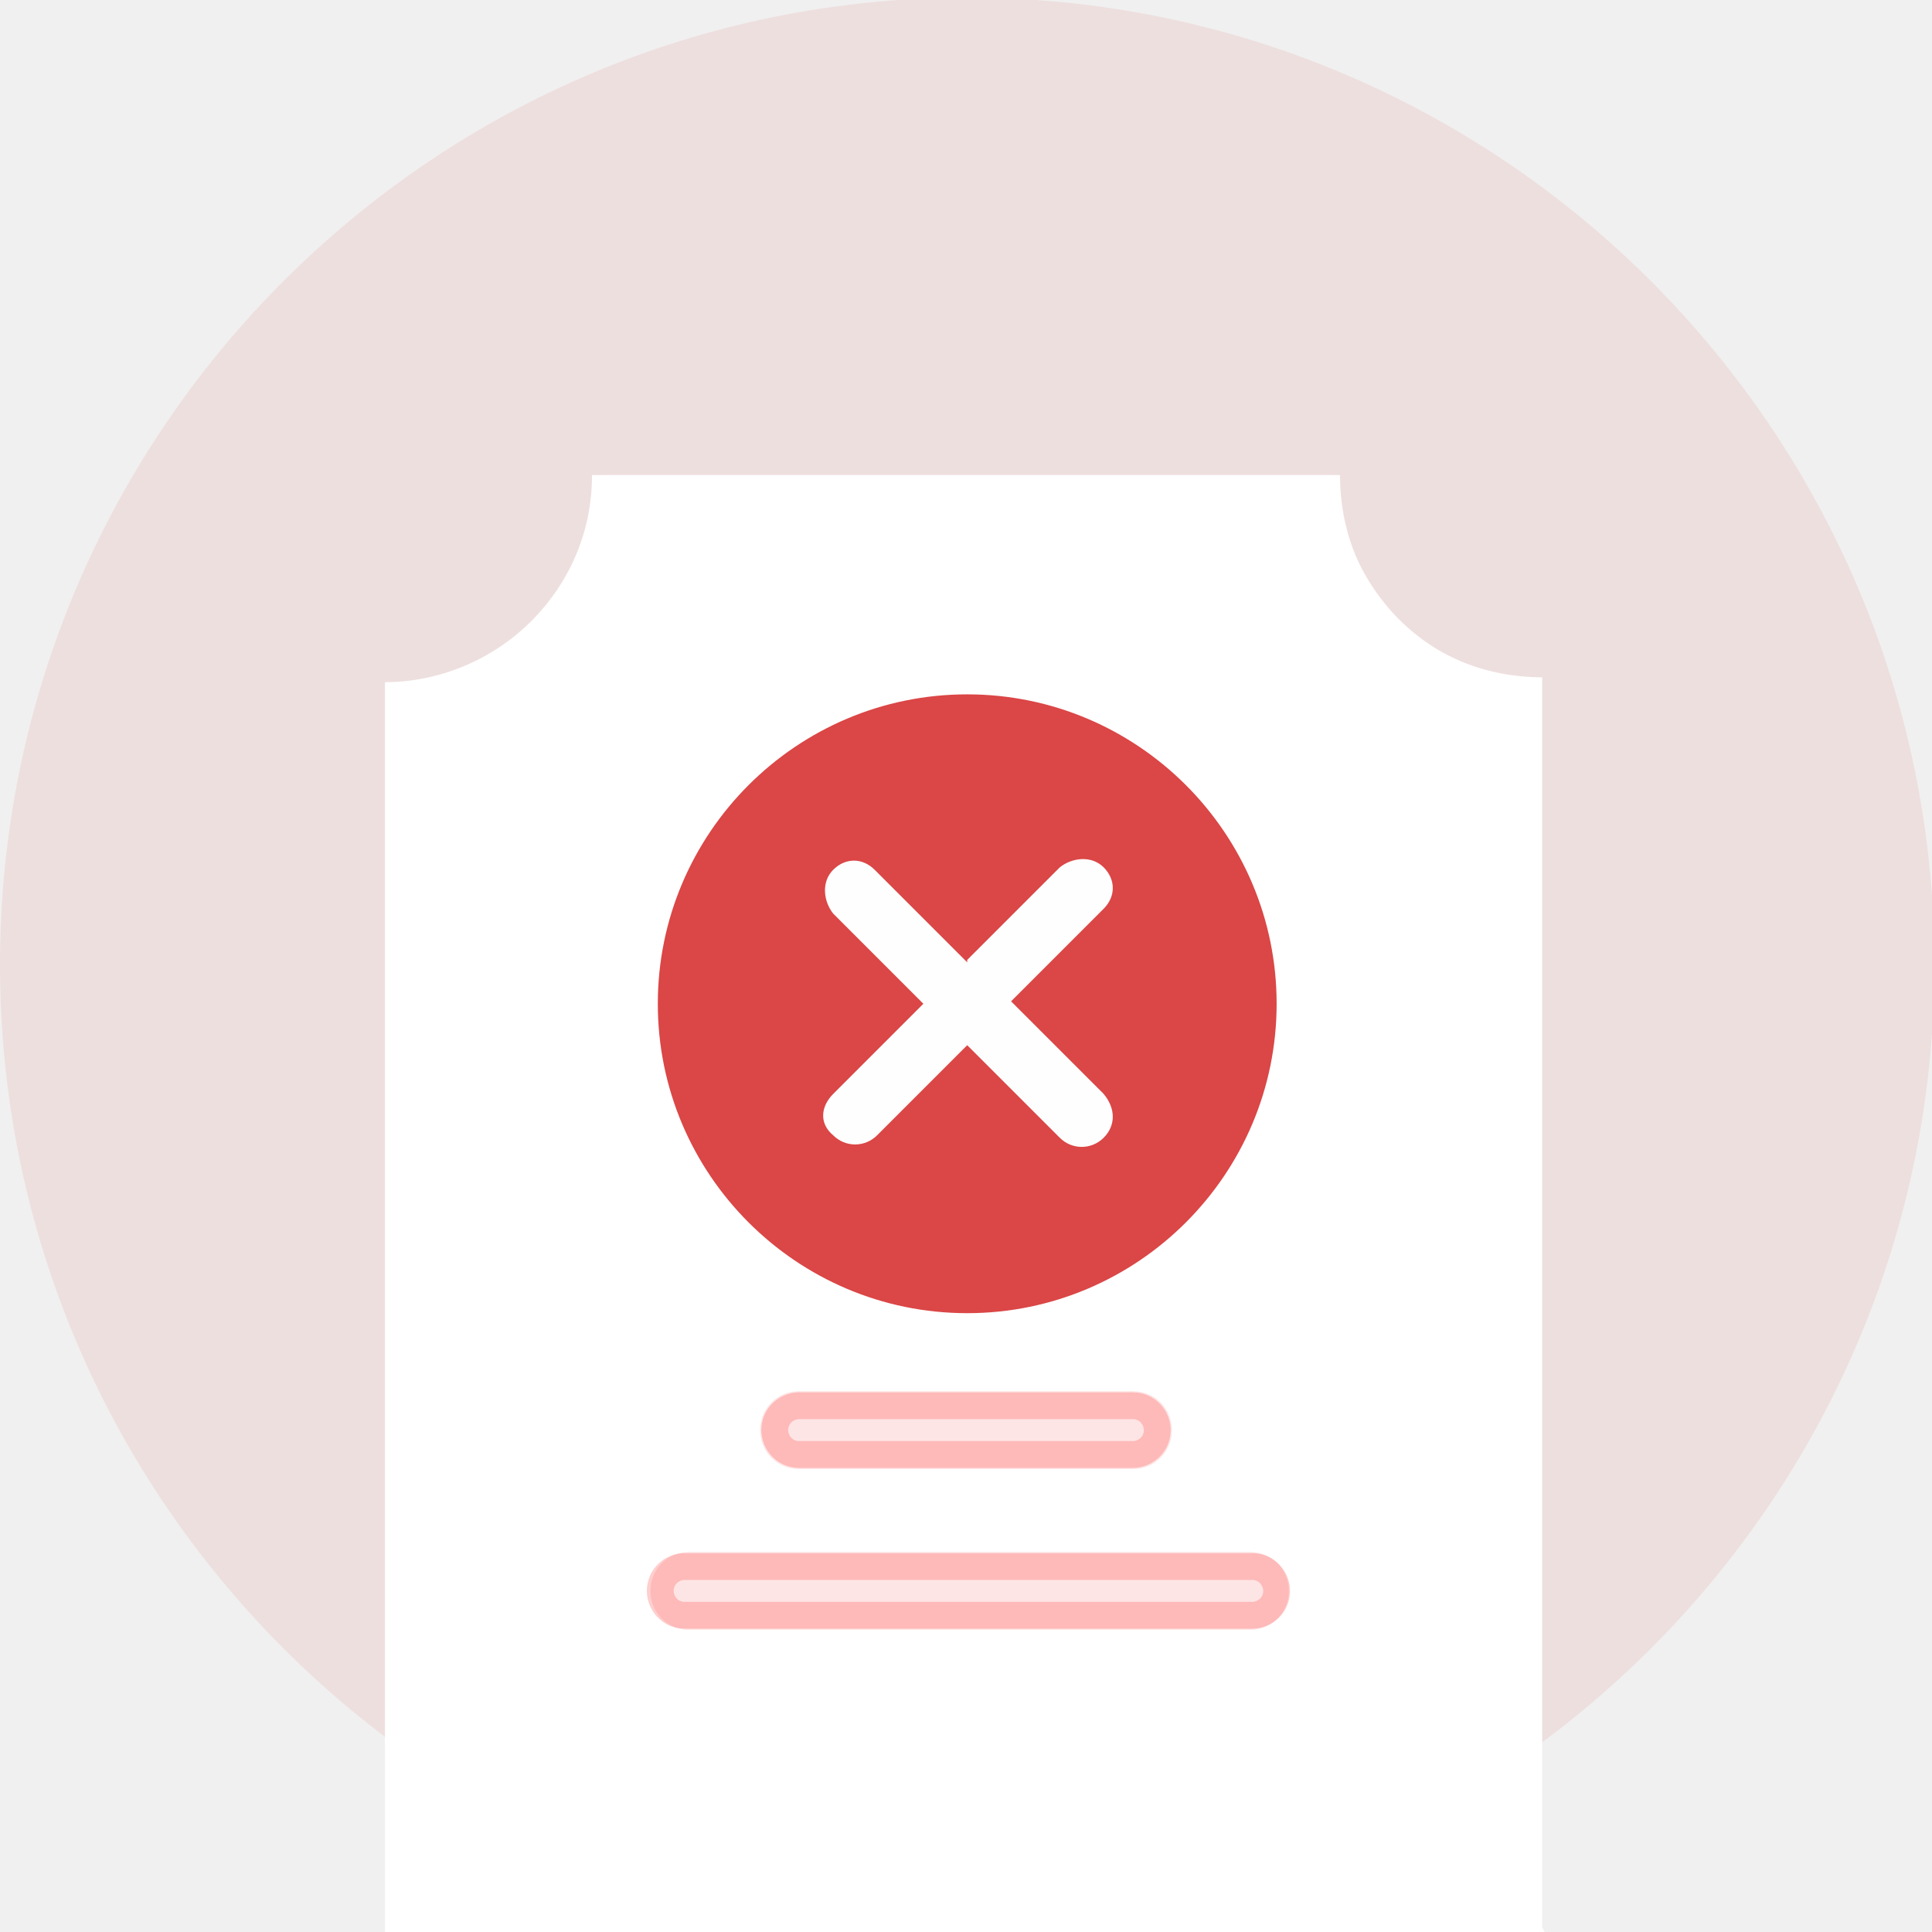
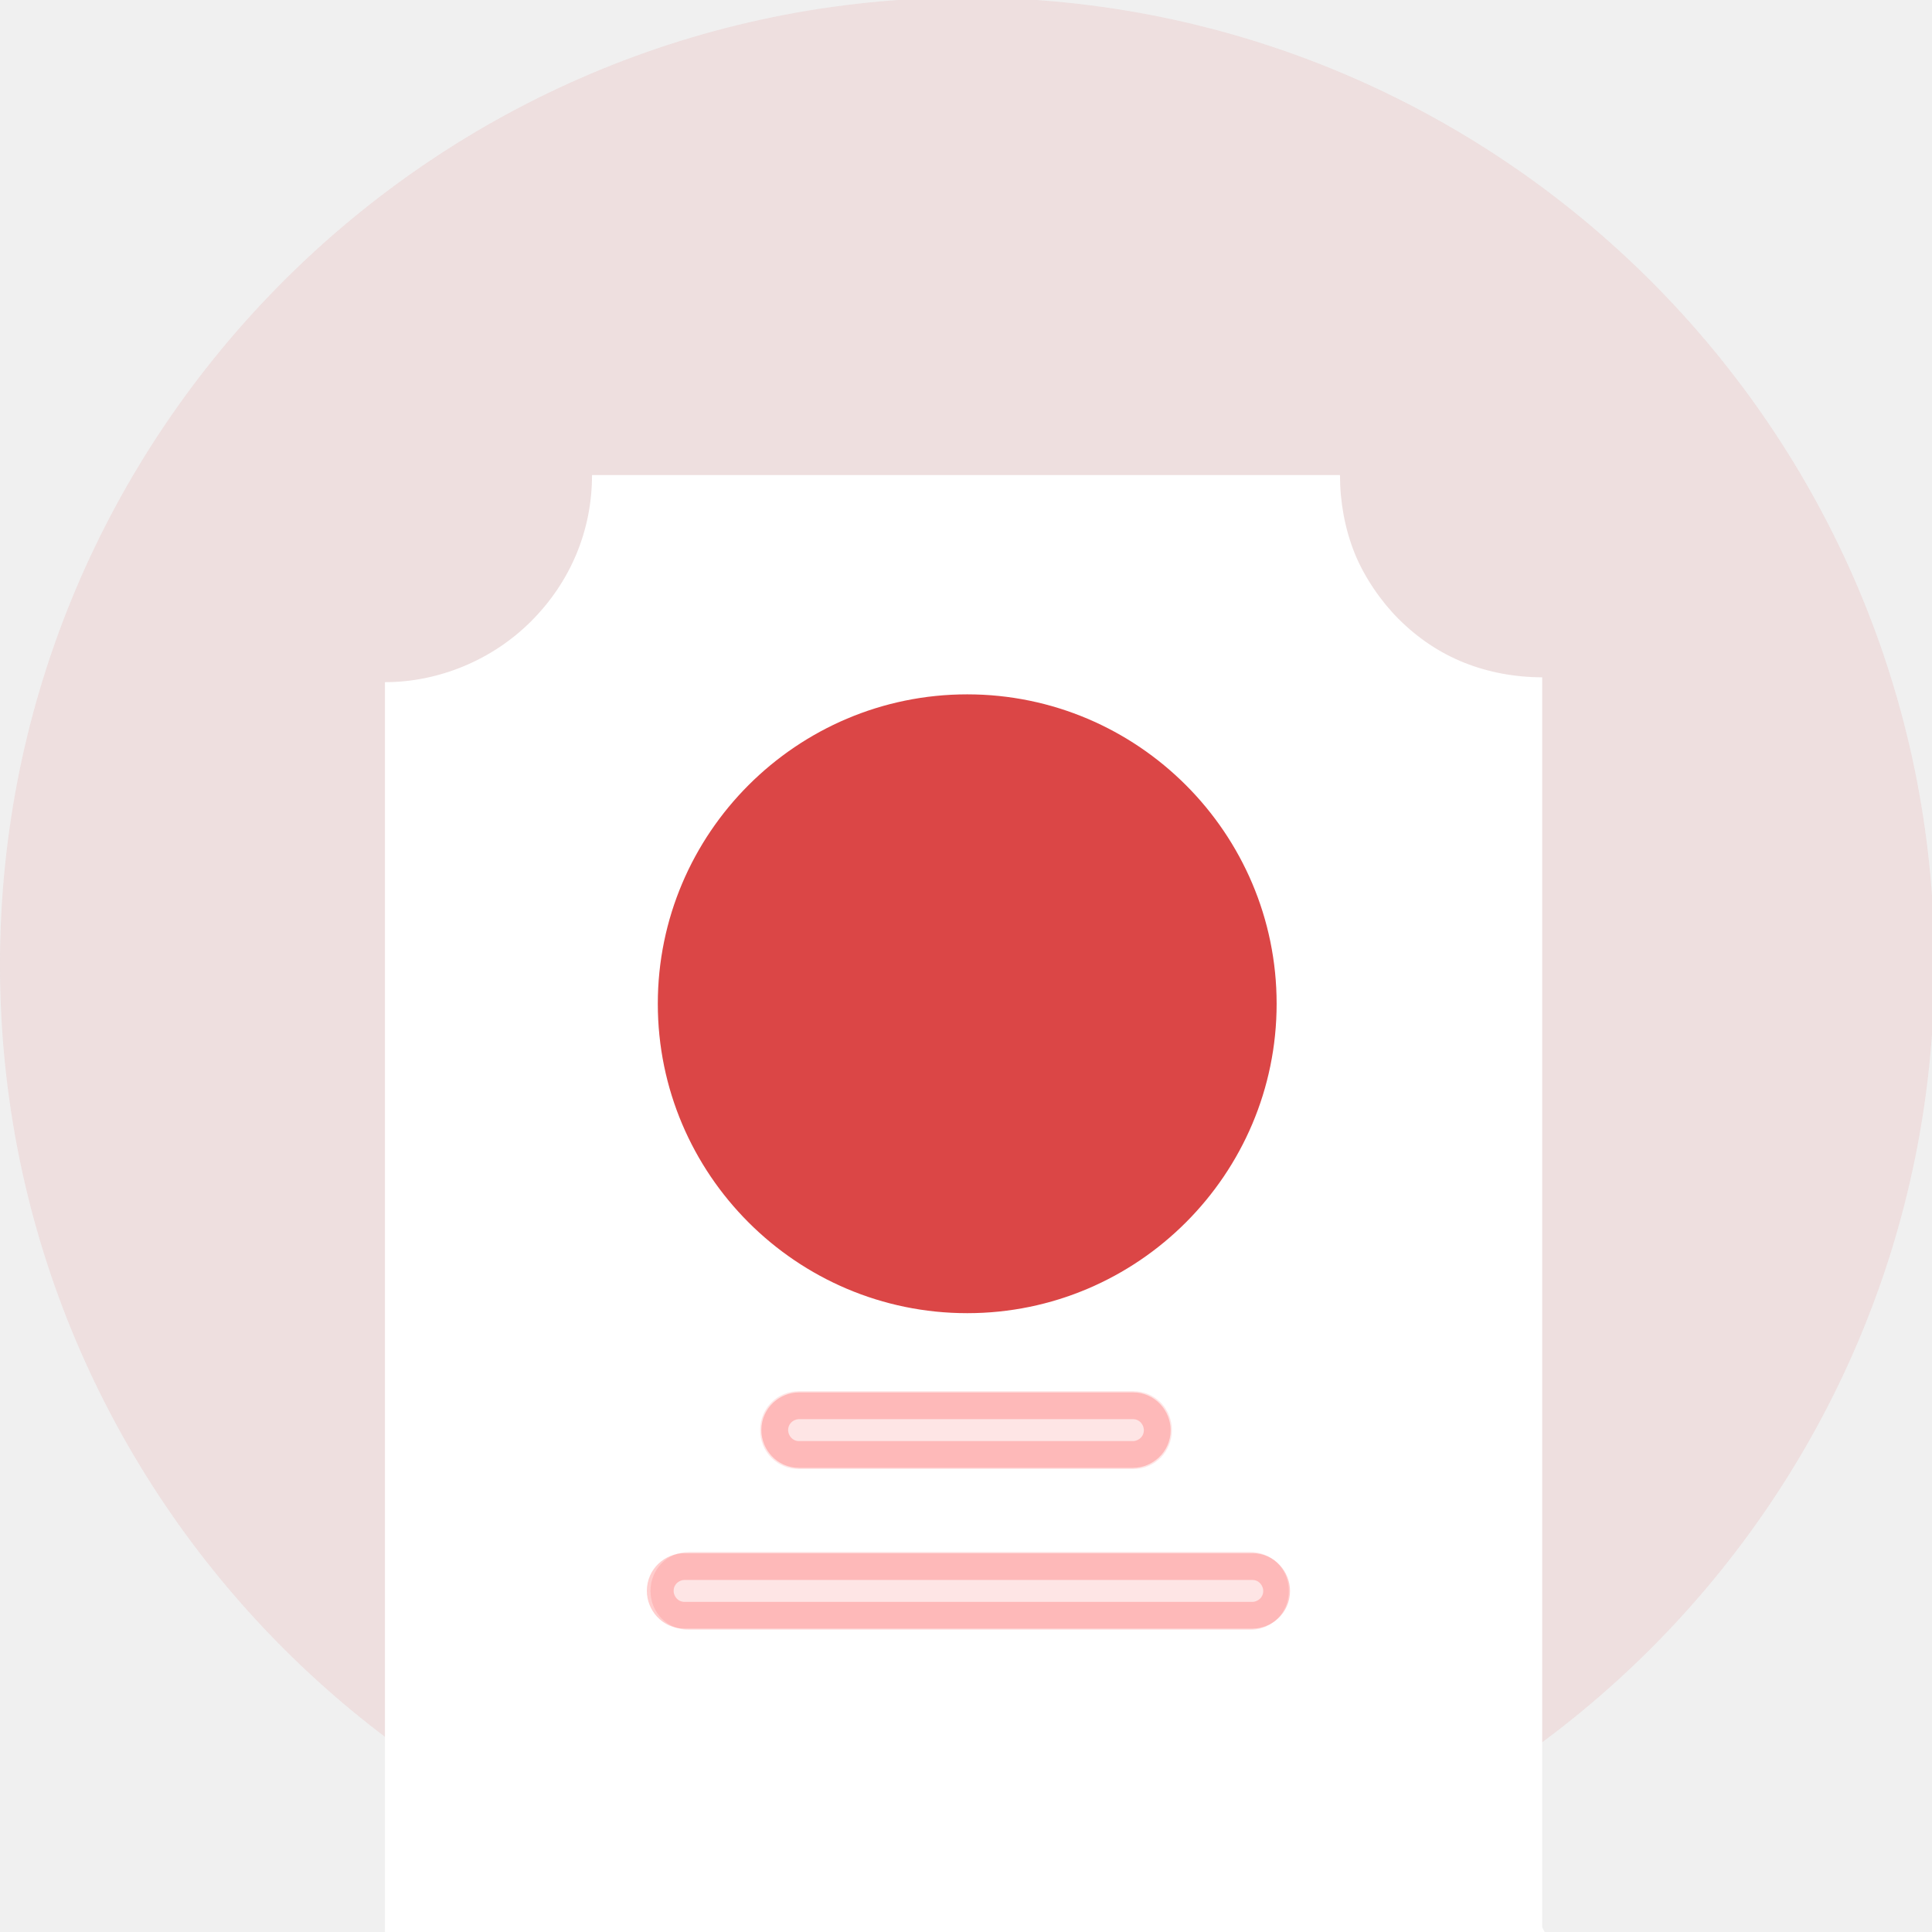
<svg xmlns="http://www.w3.org/2000/svg" xml:space="preserve" width="19.05mm" height="19.05mm" version="1.1" style="shape-rendering:geometricPrecision; text-rendering:geometricPrecision; image-rendering:optimizeQuality; fill-rule:evenodd; clip-rule:evenodd" viewBox="0 0 7.93 7.93">
  <defs>
    <style type="text/css">
   
    .str0 {stroke:#FF0D0D;stroke-width:0.11;stroke-miterlimit:22.926;stroke-opacity:0.2}
    .fil3 {fill:none;fill-rule:nonzero}
-     .fil5 {fill:#FEFEFE}
    .fil4 {fill:#DB4646;fill-rule:nonzero}
    .fil1 {fill:white;fill-rule:nonzero}
    .fil0 {fill:#DB4646;fill-rule:nonzero;fill-opacity:0.102}
    .fil2 {fill:#FC0000;fill-rule:nonzero;fill-opacity:0.102}
   
  </style>
  </defs>
  <g id="Layer_x0020_1">
    <path class="fil0" d="M3.97 7.93c2.19,0 3.97,-1.78 3.97,-3.97 0,-2.19 -1.78,-3.97 -3.97,-3.97 -2.19,0 -3.97,1.78 -3.97,3.97 0,2.19 1.78,3.97 3.97,3.97z" />
    <path class="fil1" d="M6.34 7.93l-4.76 0 0 -5.13c0.22,-0 0.44,-0.09 0.6,-0.25 0.16,-0.16 0.25,-0.37 0.25,-0.6l3.07 0c-0,0.11 0.02,0.22 0.06,0.32 0.04,0.1 0.11,0.2 0.18,0.27 0.08,0.08 0.17,0.14 0.27,0.18 0.1,0.04 0.21,0.06 0.32,0.06l0 5.13z" />
    <path class="fil2" d="M4.65 5.71l-1.37 0c-0.09,0 -0.16,0.07 -0.16,0.16 0,0.09 0.07,0.16 0.16,0.16l1.37 0c0.09,0 0.16,-0.07 0.16,-0.16 0,-0.09 -0.07,-0.16 -0.16,-0.16z" />
    <path class="fil3 str0" d="M3.28 5.77l1.37 0c0.06,0 0.1,0.05 0.1,0.1 0,0.06 -0.05,0.1 -0.1,0.1l-1.37 0c-0.06,0 -0.1,-0.05 -0.1,-0.1 0,-0.06 0.05,-0.1 0.1,-0.1z" />
    <path class="fil4" d="M3.97 5.39c0.7,0 1.27,-0.57 1.27,-1.27 0,-0.7 -0.57,-1.27 -1.27,-1.27 -0.7,0 -1.27,0.57 -1.27,1.27 0,0.7 0.57,1.27 1.27,1.27z" />
-     <path class="fil5" d="M3.97 3.95c-0.01,-0.01 -0.02,-0.02 -0.03,-0.03l-0.35 -0.35c-0.05,-0.05 -0.12,-0.05 -0.17,-0 -0.05,0.05 -0.04,0.13 0,0.18l0.25 0.25c0.02,0.02 0.04,0.04 0.06,0.06l0.06 0.06c-0.01,0.01 -0.02,0.02 -0.03,0.03l-0.34 0.34c-0.05,0.05 -0.06,0.12 -0,0.17 0.05,0.05 0.13,0.05 0.18,-0 0.04,-0.04 0.08,-0.08 0.12,-0.12l0.22 -0.22c0.01,-0.01 0.02,-0.02 0.03,-0.03l0.25 0.25c0.04,0.04 0.08,0.08 0.13,0.13 0.05,0.05 0.13,0.05 0.18,0 0.05,-0.05 0.05,-0.12 -0,-0.18 -0.04,-0.04 -0.08,-0.08 -0.13,-0.13 -0.04,-0.04 -0.08,-0.08 -0.13,-0.13l-0.12 -0.12 0.38 -0.38c0.05,-0.05 0.05,-0.12 0,-0.17 -0.05,-0.05 -0.13,-0.04 -0.18,0 -0.04,0.04 -0.08,0.08 -0.13,0.13l-0.22 0.22c-0.01,0.01 -0.02,0.02 -0.03,0.03z" />
    <path class="fil2" d="M5.13 6.37l-2.3 0c-0.09,0 -0.16,0.07 -0.16,0.16 0,0.09 0.07,0.16 0.16,0.16l2.3 0c0.09,0 0.16,-0.07 0.16,-0.16 0,-0.09 -0.07,-0.16 -0.16,-0.16z" />
    <path class="fil3 str0" d="M2.81 6.43l2.33 0c0.06,0 0.1,0.05 0.1,0.1 0,0.06 -0.05,0.1 -0.1,0.1l-2.33 0c-0.06,0 -0.1,-0.05 -0.1,-0.1 0,-0.06 0.05,-0.1 0.1,-0.1z" />
  </g>
</svg>
